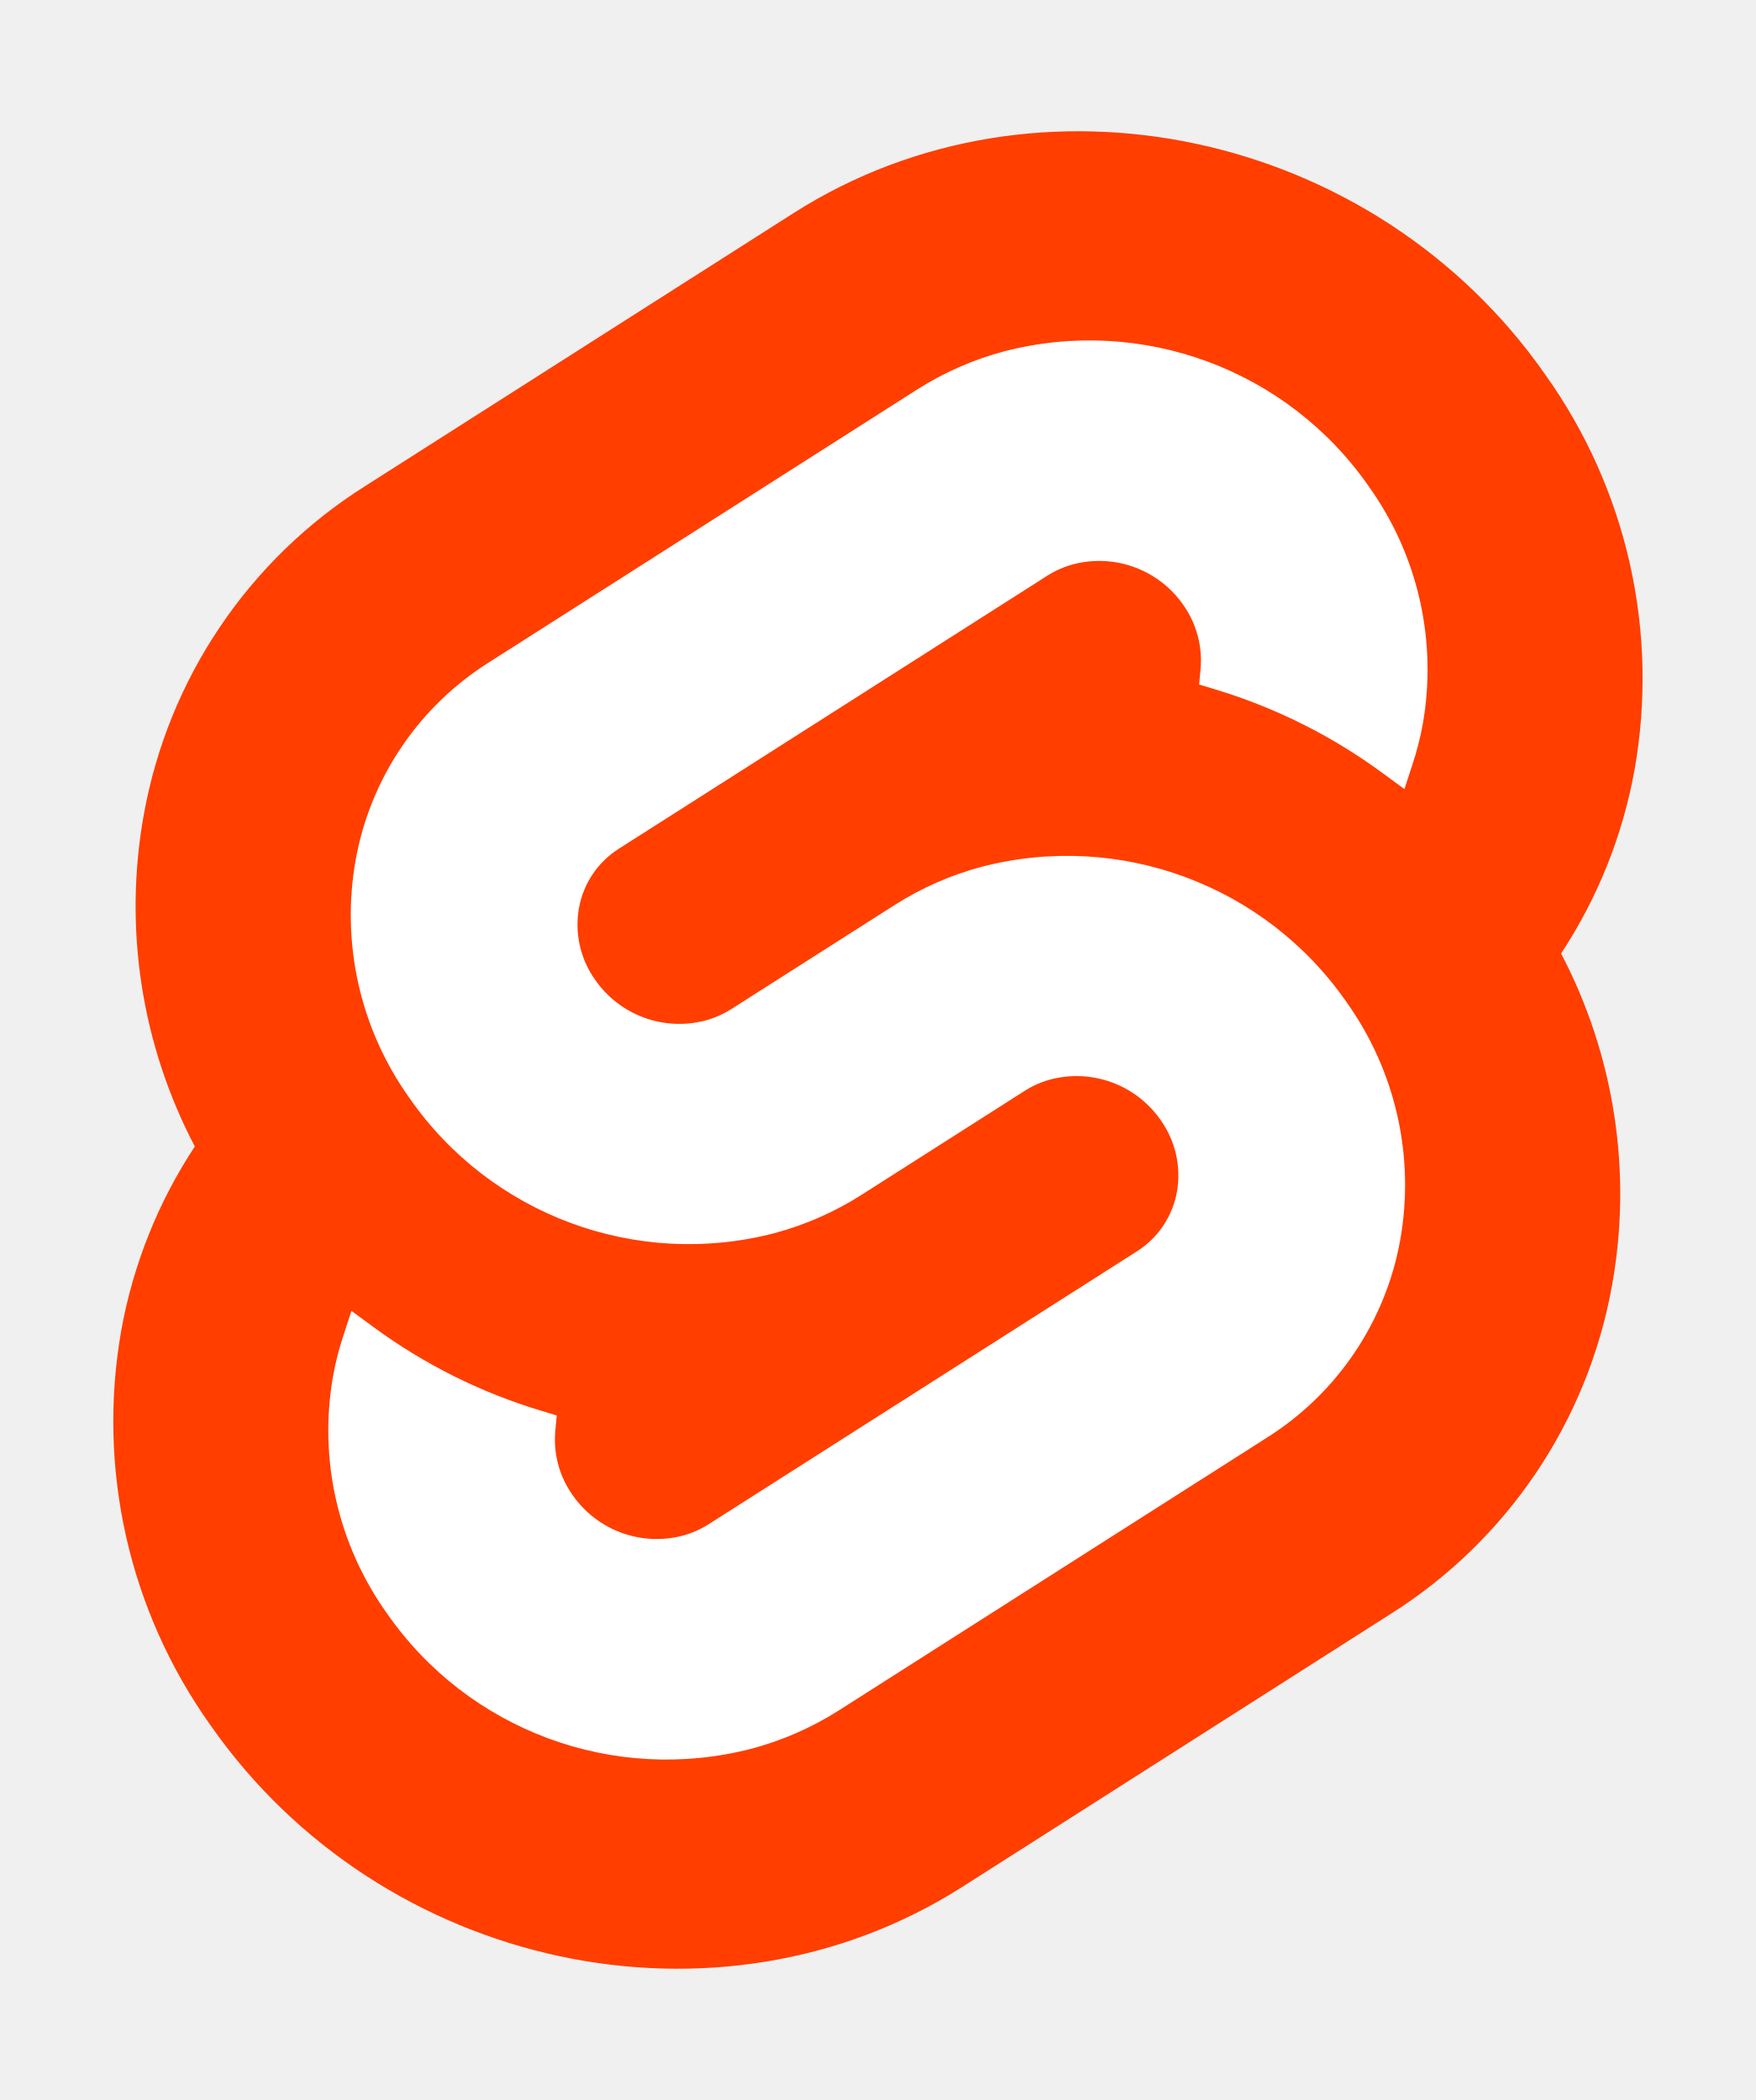
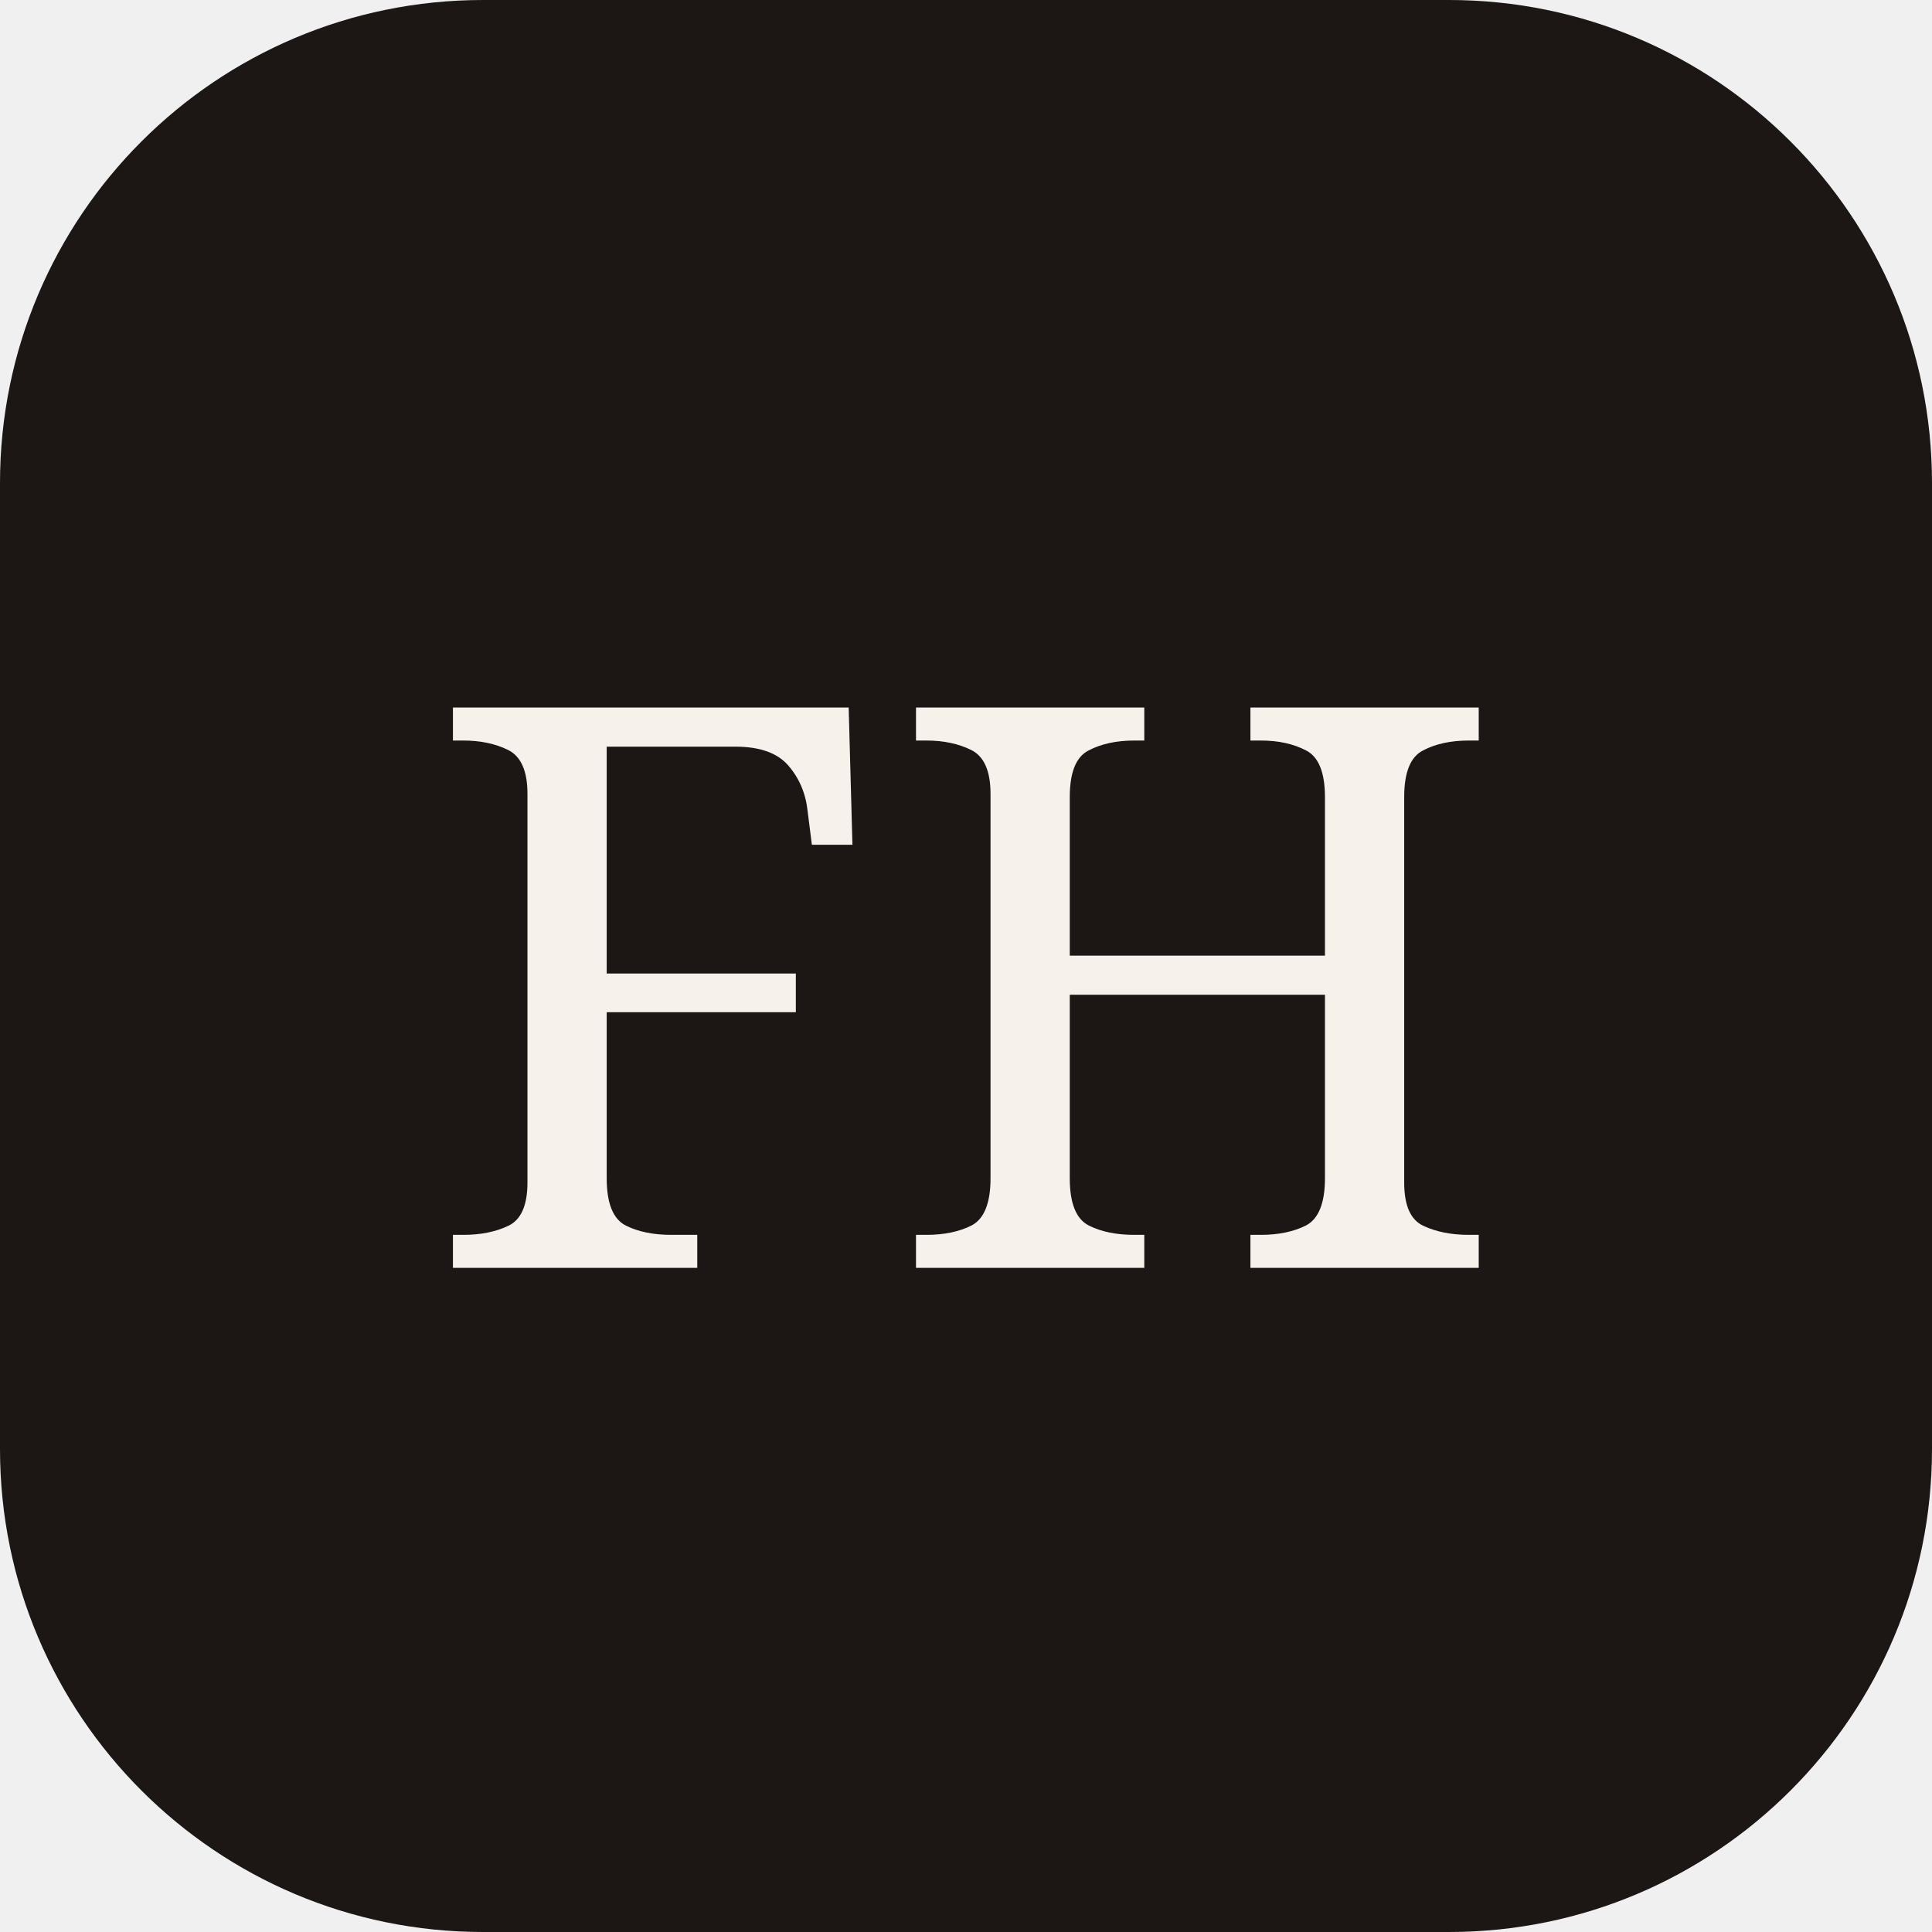
- <svg xmlns="http://www.w3.org/2000/svg" width="107" height="128" viewBox="0 0 107 128">
-   <path d="M94.157 22.819c-10.4-14.885-30.94-19.297-45.792-9.835L22.282 29.608A29.92 29.92 0 0 0 8.764 49.65a31.5 31.5 0 0 0 3.108 20.231 30 30 0 0 0-4.477 11.183 31.9 31.9 0 0 0 5.448 24.116c10.402 14.887 30.942 19.297 45.791 9.835l26.083-16.624A29.92 29.92 0 0 0 98.235 78.35a31.53 31.53 0 0 0-3.105-20.232 30 30 0 0 0 4.474-11.182 31.88 31.88 0 0 0-5.447-24.116" style="fill:#ff3e00" />
-   <path d="M45.817 106.582a20.72 20.72 0 0 1-22.237-8.243 19.17 19.17 0 0 1-3.277-14.503 18 18 0 0 1 .624-2.435l.49-1.498 1.337.981a33.6 33.6 0 0 0 10.203 5.098l.97.294-.09.968a5.85 5.85 0 0 0 1.052 3.878 6.24 6.24 0 0 0 6.695 2.485 5.8 5.8 0 0 0 1.603-.704L69.27 76.28a5.43 5.43 0 0 0 2.45-3.631 5.8 5.8 0 0 0-.987-4.371 6.24 6.24 0 0 0-6.698-2.487 5.7 5.7 0 0 0-1.6.704l-9.953 6.345a19 19 0 0 1-5.296 2.326 20.72 20.72 0 0 1-22.237-8.243 19.17 19.17 0 0 1-3.277-14.502 17.99 17.99 0 0 1 8.13-12.052l26.081-16.623a19 19 0 0 1 5.3-2.329 20.72 20.72 0 0 1 22.237 8.243 19.17 19.17 0 0 1 3.277 14.503 18 18 0 0 1-.624 2.435l-.49 1.498-1.337-.98a33.6 33.6 0 0 0-10.203-5.1l-.97-.294.09-.968a5.86 5.86 0 0 0-1.052-3.878 6.24 6.24 0 0 0-6.696-2.485 5.8 5.8 0 0 0-1.602.704L37.73 51.72a5.42 5.42 0 0 0-2.449 3.63 5.79 5.79 0 0 0 .986 4.372 6.24 6.24 0 0 0 6.698 2.486 5.8 5.8 0 0 0 1.602-.704l9.952-6.342a19 19 0 0 1 5.295-2.328 20.72 20.72 0 0 1 22.237 8.242 19.17 19.17 0 0 1 3.277 14.503 18 18 0 0 1-8.13 12.053l-26.081 16.622a19 19 0 0 1-5.3 2.328" style="fill:#fff" />
+ <svg xmlns="http://www.w3.org/2000/svg" viewBox="0 0 64 64">
+   <rect width="64" height="64" rx="16" fill="#1c1614" />
+   <text x="32" y="42" text-anchor="middle" font-family="Georgia, serif" font-size="26" fill="#f6f1ea">FH</text>
</svg>
